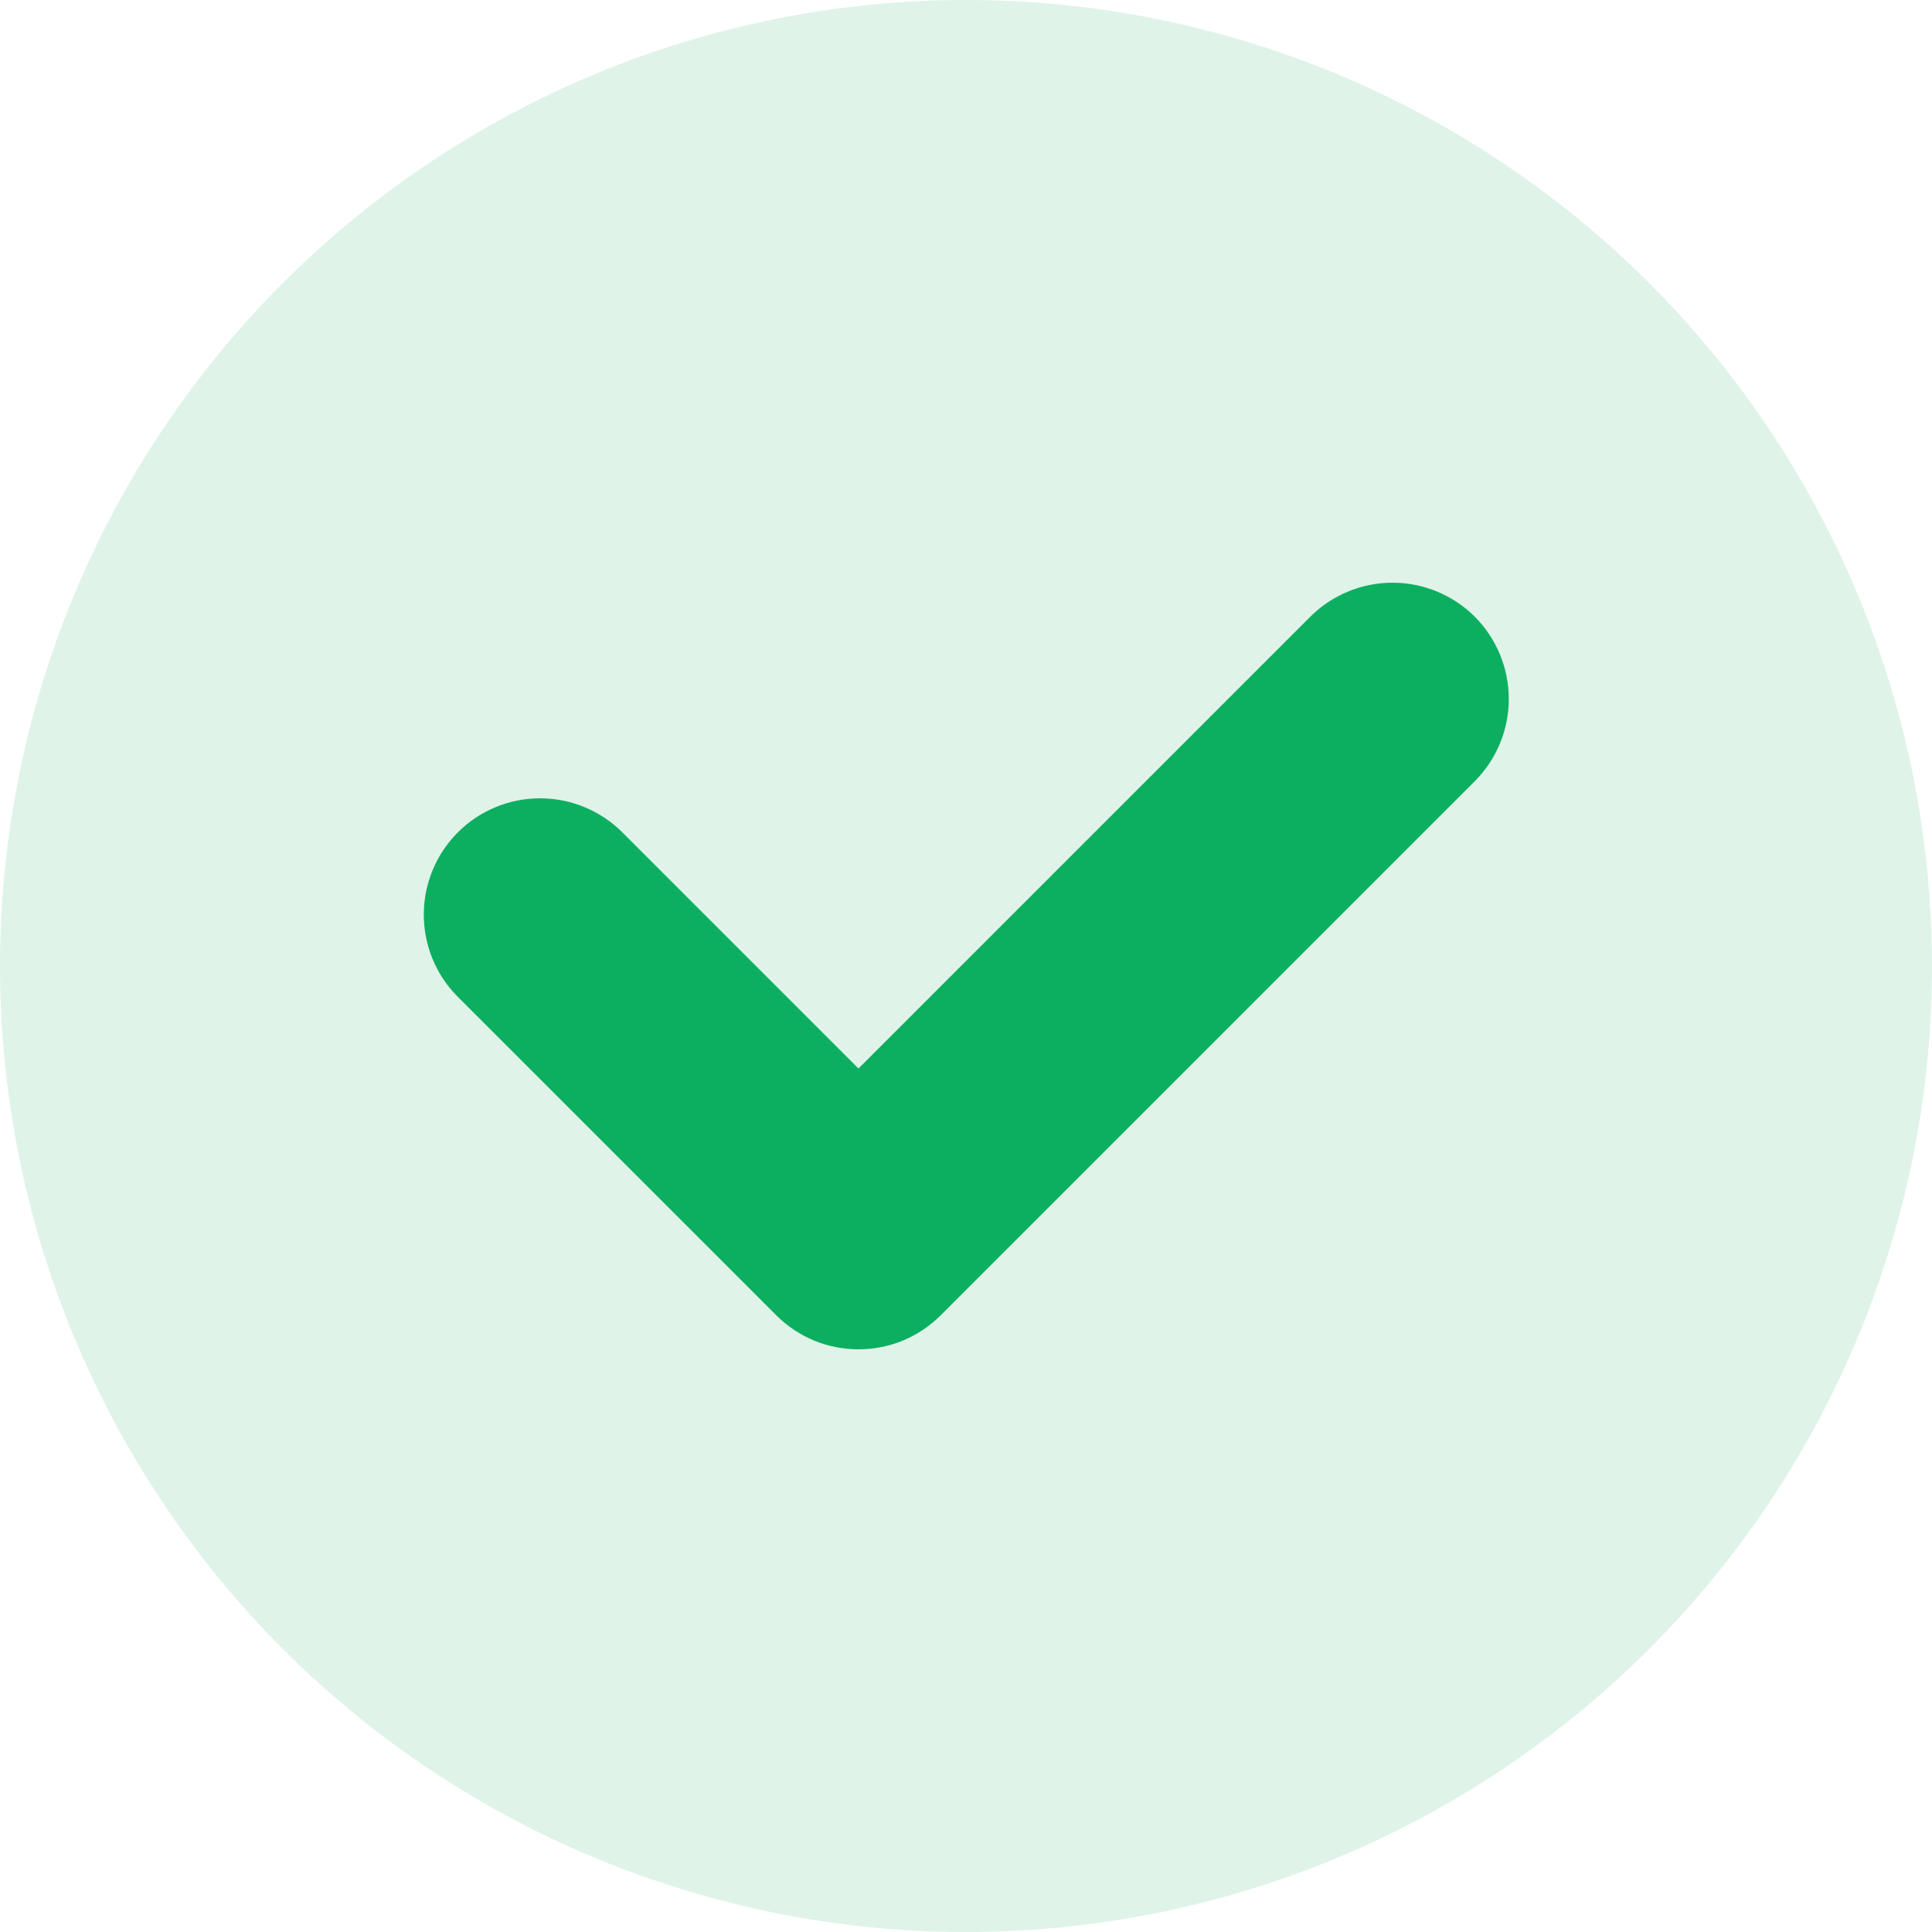
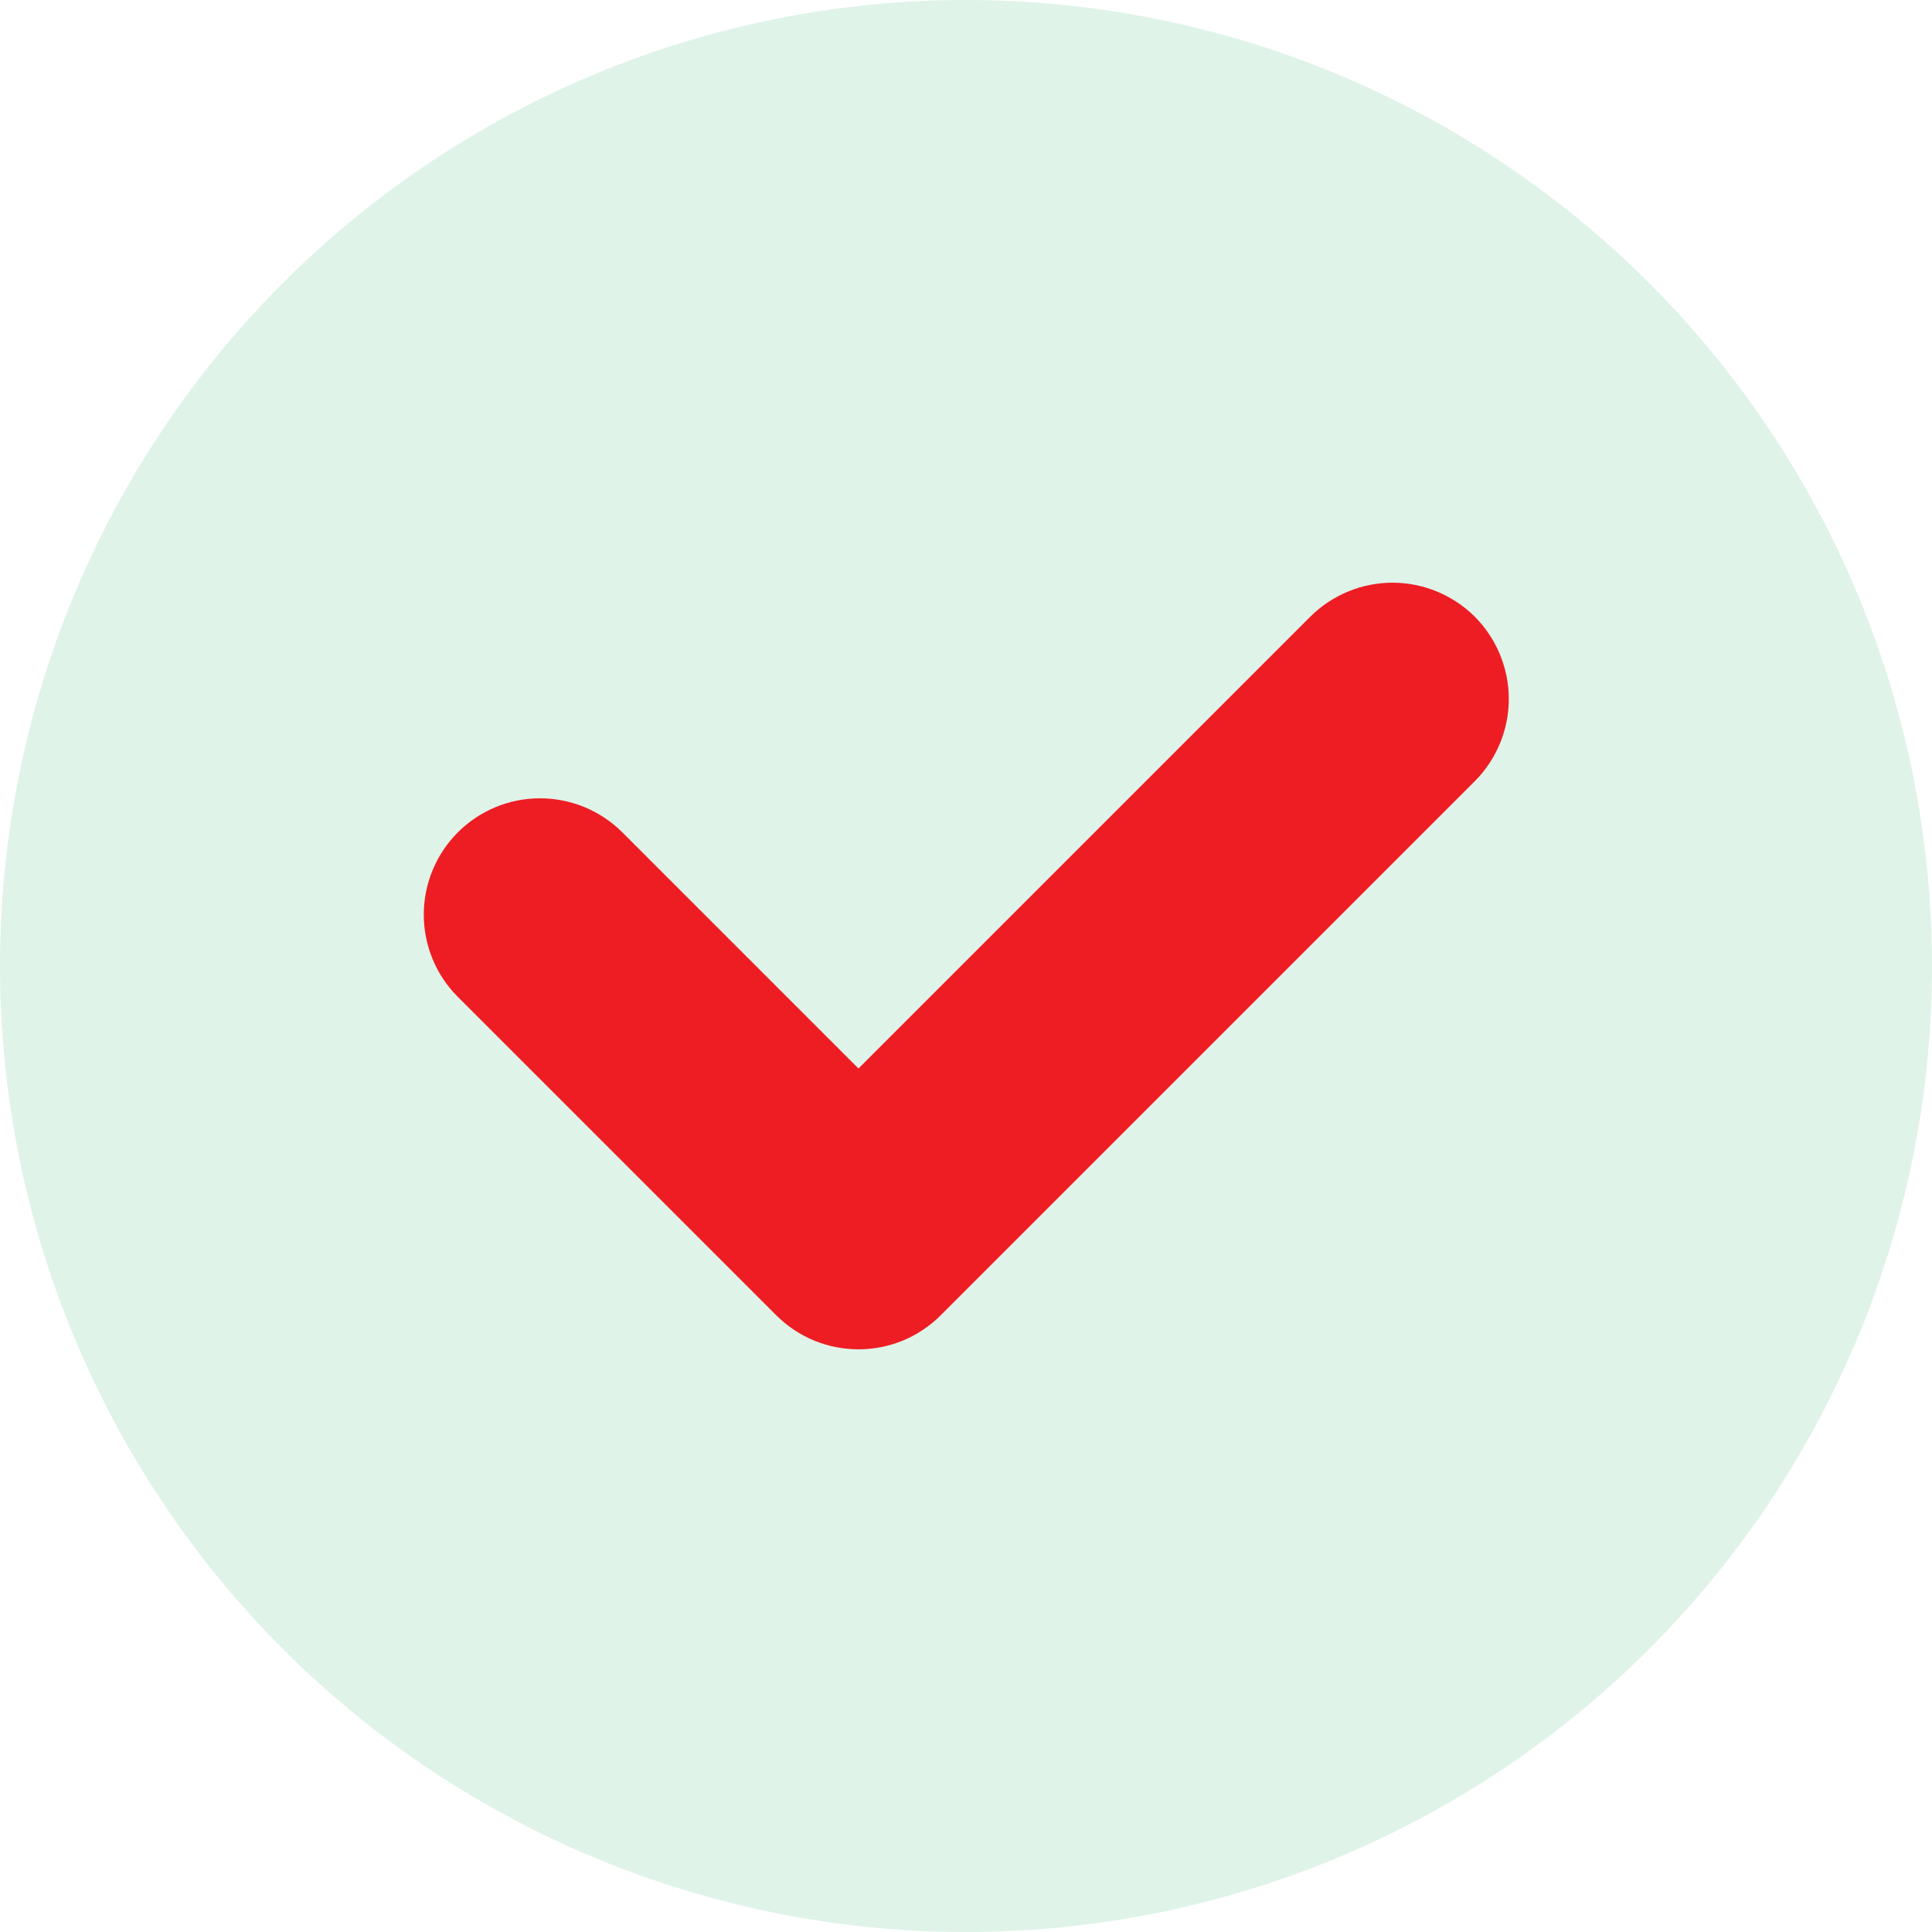
<svg xmlns="http://www.w3.org/2000/svg" width="20" height="20" viewBox="0 0 20 20" fill="none">
  <path d="M10 20C7.348 20 4.804 18.946 2.929 17.071C1.054 15.196 0 12.652 0 10C0 7.348 1.054 4.804 2.929 2.929C4.804 1.054 7.348 0 10 0C11.313 0 12.614 0.259 13.827 0.761C15.04 1.264 16.142 2 17.071 2.929C18 3.858 18.736 4.96 19.239 6.173C19.741 7.386 20 8.687 20 10C20 11.313 19.741 12.614 19.239 13.827C18.736 15.04 18 16.142 17.071 17.071C16.142 18 15.04 18.736 13.827 19.239C12.614 19.741 11.313 20 10 20Z" fill="#98D9B9" fill-opacity="0.31" />
-   <path d="M8.887 13.968C8.729 13.968 8.572 13.937 8.426 13.877C8.28 13.816 8.147 13.727 8.036 13.616L4.733 10.313C4.51 10.087 4.386 9.782 4.387 9.464C4.388 9.146 4.515 8.842 4.739 8.617C4.964 8.392 5.268 8.265 5.586 8.264C5.904 8.263 6.209 8.387 6.436 8.61L8.887 11.061L13.564 6.384C13.79 6.159 14.096 6.032 14.415 6.032C14.734 6.032 15.041 6.159 15.267 6.384C15.492 6.61 15.619 6.917 15.619 7.236C15.619 7.555 15.492 7.861 15.267 8.087L9.738 13.616C9.627 13.727 9.494 13.816 9.348 13.877C9.202 13.937 9.045 13.968 8.887 13.968Z" fill="#0CAF60" />
+   <path d="M8.887 13.968C8.729 13.968 8.572 13.937 8.426 13.877C8.28 13.816 8.147 13.727 8.036 13.616L4.733 10.313C4.51 10.087 4.386 9.782 4.387 9.464C4.388 9.146 4.515 8.842 4.739 8.617C4.964 8.392 5.268 8.265 5.586 8.264C5.904 8.263 6.209 8.387 6.436 8.61L8.887 11.061L13.564 6.384C13.79 6.159 14.096 6.032 14.415 6.032C14.734 6.032 15.041 6.159 15.267 6.384C15.492 6.61 15.619 6.917 15.619 7.236C15.619 7.555 15.492 7.861 15.267 8.087L9.738 13.616C9.627 13.727 9.494 13.816 9.348 13.877C9.202 13.937 9.045 13.968 8.887 13.968Z" fill="#EE1D23" />
</svg>
